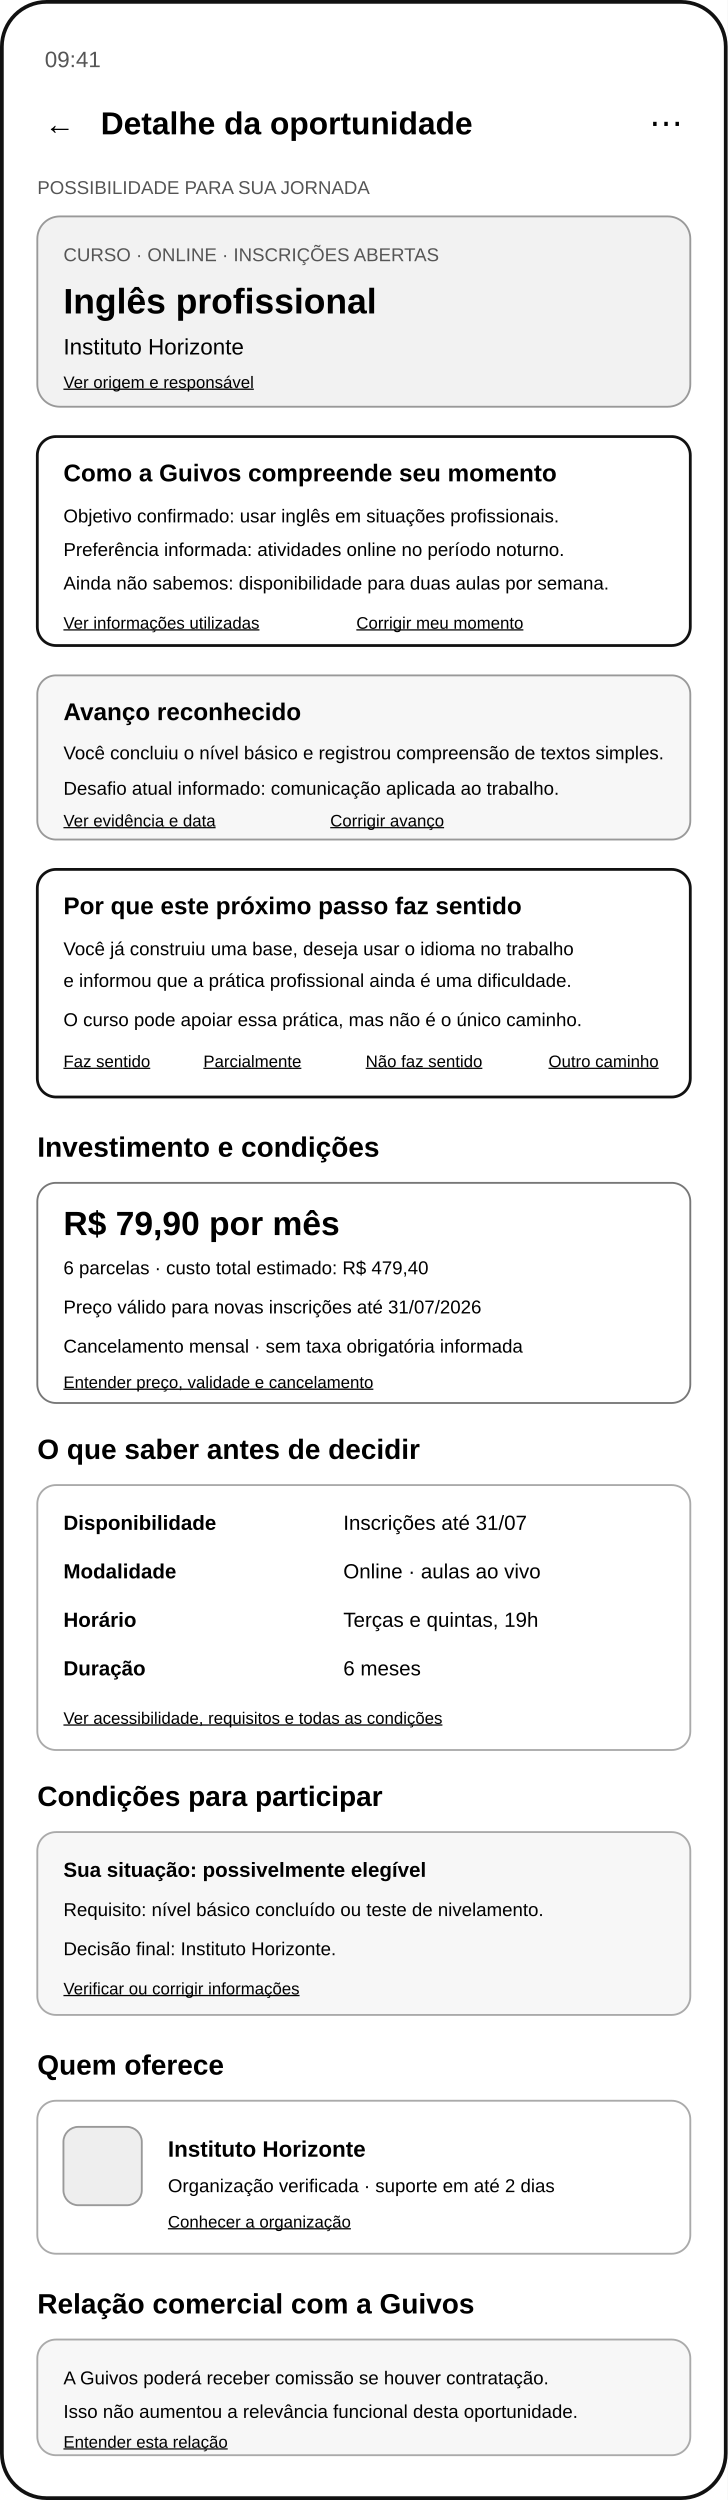
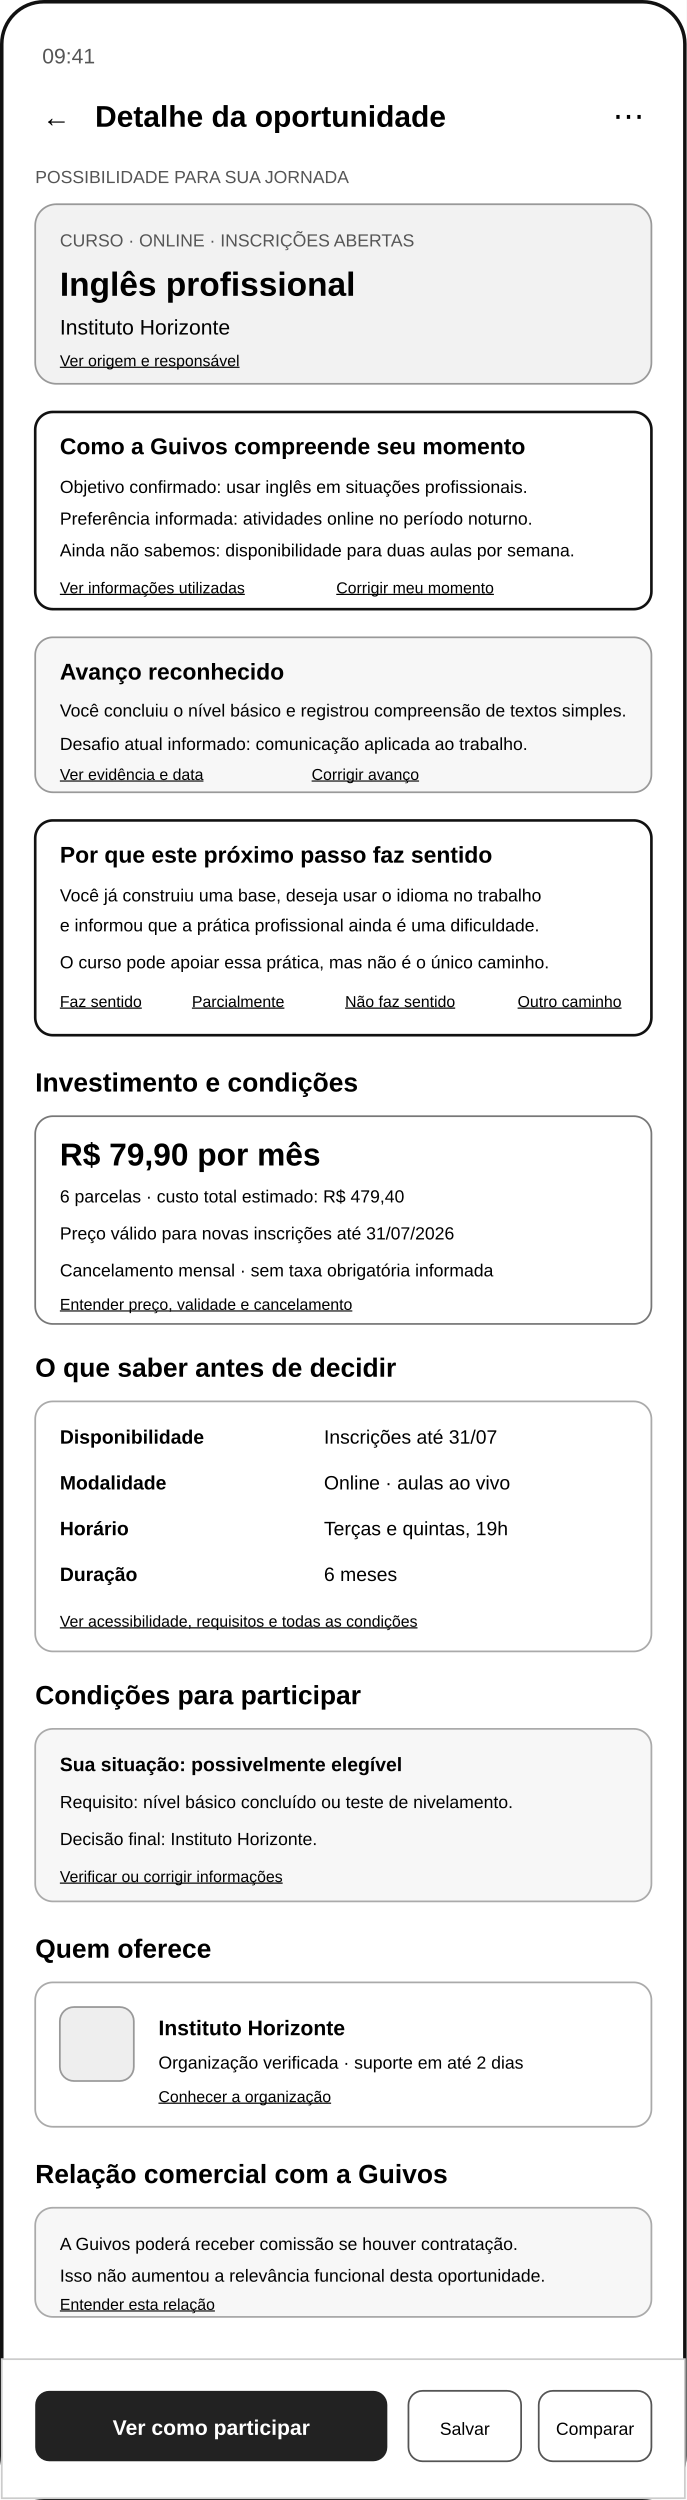
- <svg xmlns="http://www.w3.org/2000/svg" width="390" height="1340" viewBox="0 0 390 1340" role="img" aria-labelledby="title desc">
-   <rect width="390" height="1340" fill="#ffffff" />
-   <rect x="1" y="1" width="388" height="1338" rx="24" fill="none" stroke="#111111" stroke-width="2" />
+ <svg xmlns="http://www.w3.org/2000/svg" width="390" height="1420" viewBox="0 0 390 1420" role="img" aria-labelledby="title desc">
+   <rect width="390" height="1420" fill="#ffffff" />
+   <rect x="1" y="1" width="388" height="1418" rx="24" fill="none" stroke="#111111" stroke-width="2" />
  <text x="24" y="36" font-family="Arial, sans-serif" font-size="12" fill="#555555">09:41</text>
  <text x="24" y="72" font-family="Arial, sans-serif" font-size="16">←</text>
  <text x="54" y="72" font-family="Arial, sans-serif" font-size="17" font-weight="700">Detalhe da oportunidade</text>
  <text x="348" y="72" font-family="Arial, sans-serif" font-size="18">⋯</text>
  <text x="20" y="104" font-family="Arial, sans-serif" font-size="10" fill="#555555">POSSIBILIDADE PARA SUA JORNADA</text>
  <rect x="20" y="116" width="350" height="102" rx="12" fill="#f2f2f2" stroke="#999999" />
  <text x="34" y="140" font-family="Arial, sans-serif" font-size="10" fill="#555555">CURSO · ONLINE · INSCRIÇÕES ABERTAS</text>
  <text x="34" y="168" font-family="Arial, sans-serif" font-size="19" font-weight="700">Inglês profissional</text>
  <text x="34" y="190" font-family="Arial, sans-serif" font-size="12">Instituto Horizonte</text>
  <text x="34" y="208" font-family="Arial, sans-serif" font-size="9" text-decoration="underline">Ver origem e responsável</text>
  <rect x="20" y="234" width="350" height="112" rx="10" fill="#ffffff" stroke="#111111" stroke-width="1.5" />
  <text x="34" y="258" font-family="Arial, sans-serif" font-size="13" font-weight="700">Como a Guivos compreende seu momento</text>
  <text x="34" y="280" font-family="Arial, sans-serif" font-size="10">Objetivo confirmado: usar inglês em situações profissionais.</text>
  <text x="34" y="298" font-family="Arial, sans-serif" font-size="10">Preferência informada: atividades online no período noturno.</text>
  <text x="34" y="316" font-family="Arial, sans-serif" font-size="10">Ainda não sabemos: disponibilidade para duas aulas por semana.</text>
  <text x="34" y="337" font-family="Arial, sans-serif" font-size="9" text-decoration="underline">Ver informações utilizadas</text>
  <text x="191" y="337" font-family="Arial, sans-serif" font-size="9" text-decoration="underline">Corrigir meu momento</text>
  <rect x="20" y="362" width="350" height="88" rx="10" fill="#f7f7f7" stroke="#999999" />
  <text x="34" y="386" font-family="Arial, sans-serif" font-size="13" font-weight="700">Avanço reconhecido</text>
  <text x="34" y="407" font-family="Arial, sans-serif" font-size="10">Você concluiu o nível básico e registrou compreensão de textos simples.</text>
  <text x="34" y="426" font-family="Arial, sans-serif" font-size="10">Desafio atual informado: comunicação aplicada ao trabalho.</text>
  <text x="34" y="443" font-family="Arial, sans-serif" font-size="9" text-decoration="underline">Ver evidência e data</text>
  <text x="177" y="443" font-family="Arial, sans-serif" font-size="9" text-decoration="underline">Corrigir avanço</text>
  <rect x="20" y="466" width="350" height="122" rx="10" fill="#ffffff" stroke="#111111" stroke-width="1.5" />
  <text x="34" y="490" font-family="Arial, sans-serif" font-size="13" font-weight="700">Por que este próximo passo faz sentido</text>
  <text x="34" y="512" font-family="Arial, sans-serif" font-size="10">Você já construiu uma base, deseja usar o idioma no trabalho</text>
  <text x="34" y="529" font-family="Arial, sans-serif" font-size="10">e informou que a prática profissional ainda é uma dificuldade.</text>
  <text x="34" y="550" font-family="Arial, sans-serif" font-size="10">O curso pode apoiar essa prática, mas não é o único caminho.</text>
  <text x="34" y="572" font-family="Arial, sans-serif" font-size="9" text-decoration="underline">Faz sentido</text>
  <text x="109" y="572" font-family="Arial, sans-serif" font-size="9" text-decoration="underline">Parcialmente</text>
  <text x="196" y="572" font-family="Arial, sans-serif" font-size="9" text-decoration="underline">Não faz sentido</text>
  <text x="294" y="572" font-family="Arial, sans-serif" font-size="9" text-decoration="underline">Outro caminho</text>
  <text x="20" y="620" font-family="Arial, sans-serif" font-size="15" font-weight="700">Investimento e condições</text>
  <rect x="20" y="634" width="350" height="118" rx="10" fill="#ffffff" stroke="#777777" />
  <text x="34" y="662" font-family="Arial, sans-serif" font-size="18" font-weight="700">R$ 79,90 por mês</text>
  <text x="34" y="683" font-family="Arial, sans-serif" font-size="10">6 parcelas · custo total estimado: R$ 479,40</text>
  <text x="34" y="704" font-family="Arial, sans-serif" font-size="10">Preço válido para novas inscrições até 31/07/2026</text>
  <text x="34" y="725" font-family="Arial, sans-serif" font-size="10">Cancelamento mensal · sem taxa obrigatória informada</text>
  <text x="34" y="744" font-family="Arial, sans-serif" font-size="9" text-decoration="underline">Entender preço, validade e cancelamento</text>
  <text x="20" y="782" font-family="Arial, sans-serif" font-size="15" font-weight="700">O que saber antes de decidir</text>
  <rect x="20" y="796" width="350" height="142" rx="10" fill="#ffffff" stroke="#aaaaaa" />
  <text x="34" y="820" font-family="Arial, sans-serif" font-size="11" font-weight="700">Disponibilidade</text>
  <text x="184" y="820" font-family="Arial, sans-serif" font-size="11">Inscrições até 31/07</text>
  <text x="34" y="846" font-family="Arial, sans-serif" font-size="11" font-weight="700">Modalidade</text>
  <text x="184" y="846" font-family="Arial, sans-serif" font-size="11">Online · aulas ao vivo</text>
  <text x="34" y="872" font-family="Arial, sans-serif" font-size="11" font-weight="700">Horário</text>
  <text x="184" y="872" font-family="Arial, sans-serif" font-size="11">Terças e quintas, 19h</text>
  <text x="34" y="898" font-family="Arial, sans-serif" font-size="11" font-weight="700">Duração</text>
  <text x="184" y="898" font-family="Arial, sans-serif" font-size="11">6 meses</text>
  <text x="34" y="924" font-family="Arial, sans-serif" font-size="9" text-decoration="underline">Ver acessibilidade, requisitos e todas as condições</text>
  <text x="20" y="968" font-family="Arial, sans-serif" font-size="15" font-weight="700">Condições para participar</text>
  <rect x="20" y="982" width="350" height="98" rx="10" fill="#f7f7f7" stroke="#aaaaaa" />
  <text x="34" y="1006" font-family="Arial, sans-serif" font-size="11" font-weight="700">Sua situação: possivelmente elegível</text>
  <text x="34" y="1027" font-family="Arial, sans-serif" font-size="10">Requisito: nível básico concluído ou teste de nivelamento.</text>
  <text x="34" y="1048" font-family="Arial, sans-serif" font-size="10">Decisão final: Instituto Horizonte.</text>
  <text x="34" y="1069" font-family="Arial, sans-serif" font-size="9" text-decoration="underline">Verificar ou corrigir informações</text>
  <text x="20" y="1112" font-family="Arial, sans-serif" font-size="15" font-weight="700">Quem oferece</text>
  <rect x="20" y="1126" width="350" height="82" rx="10" fill="#ffffff" stroke="#aaaaaa" />
  <rect x="34" y="1140" width="42" height="42" rx="8" fill="#eeeeee" stroke="#999999" />
  <text x="90" y="1156" font-family="Arial, sans-serif" font-size="12" font-weight="700">Instituto Horizonte</text>
  <text x="90" y="1175" font-family="Arial, sans-serif" font-size="10">Organização verificada · suporte em até 2 dias</text>
  <text x="90" y="1194" font-family="Arial, sans-serif" font-size="9" text-decoration="underline">Conhecer a organização</text>
  <text x="20" y="1240" font-family="Arial, sans-serif" font-size="15" font-weight="700">Relação comercial com a Guivos</text>
  <rect x="20" y="1254" width="350" height="62" rx="10" fill="#f7f7f7" stroke="#aaaaaa" />
  <text x="34" y="1278" font-family="Arial, sans-serif" font-size="10">A Guivos poderá receber comissão se houver contratação.</text>
  <text x="34" y="1296" font-family="Arial, sans-serif" font-size="10">Isso não aumentou a relevância funcional desta oportunidade.</text>
  <text x="34" y="1312" font-family="Arial, sans-serif" font-size="9" text-decoration="underline">Entender esta relação</text>
-   <rect x="1" y="1262" width="388" height="77" fill="#ffffff" stroke="#cccccc" opacity="0" />
+   <rect x="1" y="1340" width="388" height="79" fill="#ffffff" stroke="#cccccc" />
+   <rect x="20" y="1358" width="200" height="40" rx="8" fill="#222222" />
+   <text x="120" y="1383" text-anchor="middle" font-family="Arial, sans-serif" font-size="12" fill="#ffffff" font-weight="700">Ver como participar</text>
+   <rect x="232" y="1358" width="64" height="40" rx="8" fill="#ffffff" stroke="#555555" />
+   <text x="264" y="1383" text-anchor="middle" font-family="Arial, sans-serif" font-size="10">Salvar</text>
+   <rect x="306" y="1358" width="64" height="40" rx="8" fill="#ffffff" stroke="#555555" />
+   <text x="338" y="1383" text-anchor="middle" font-family="Arial, sans-serif" font-size="10">Comparar</text>
</svg>
